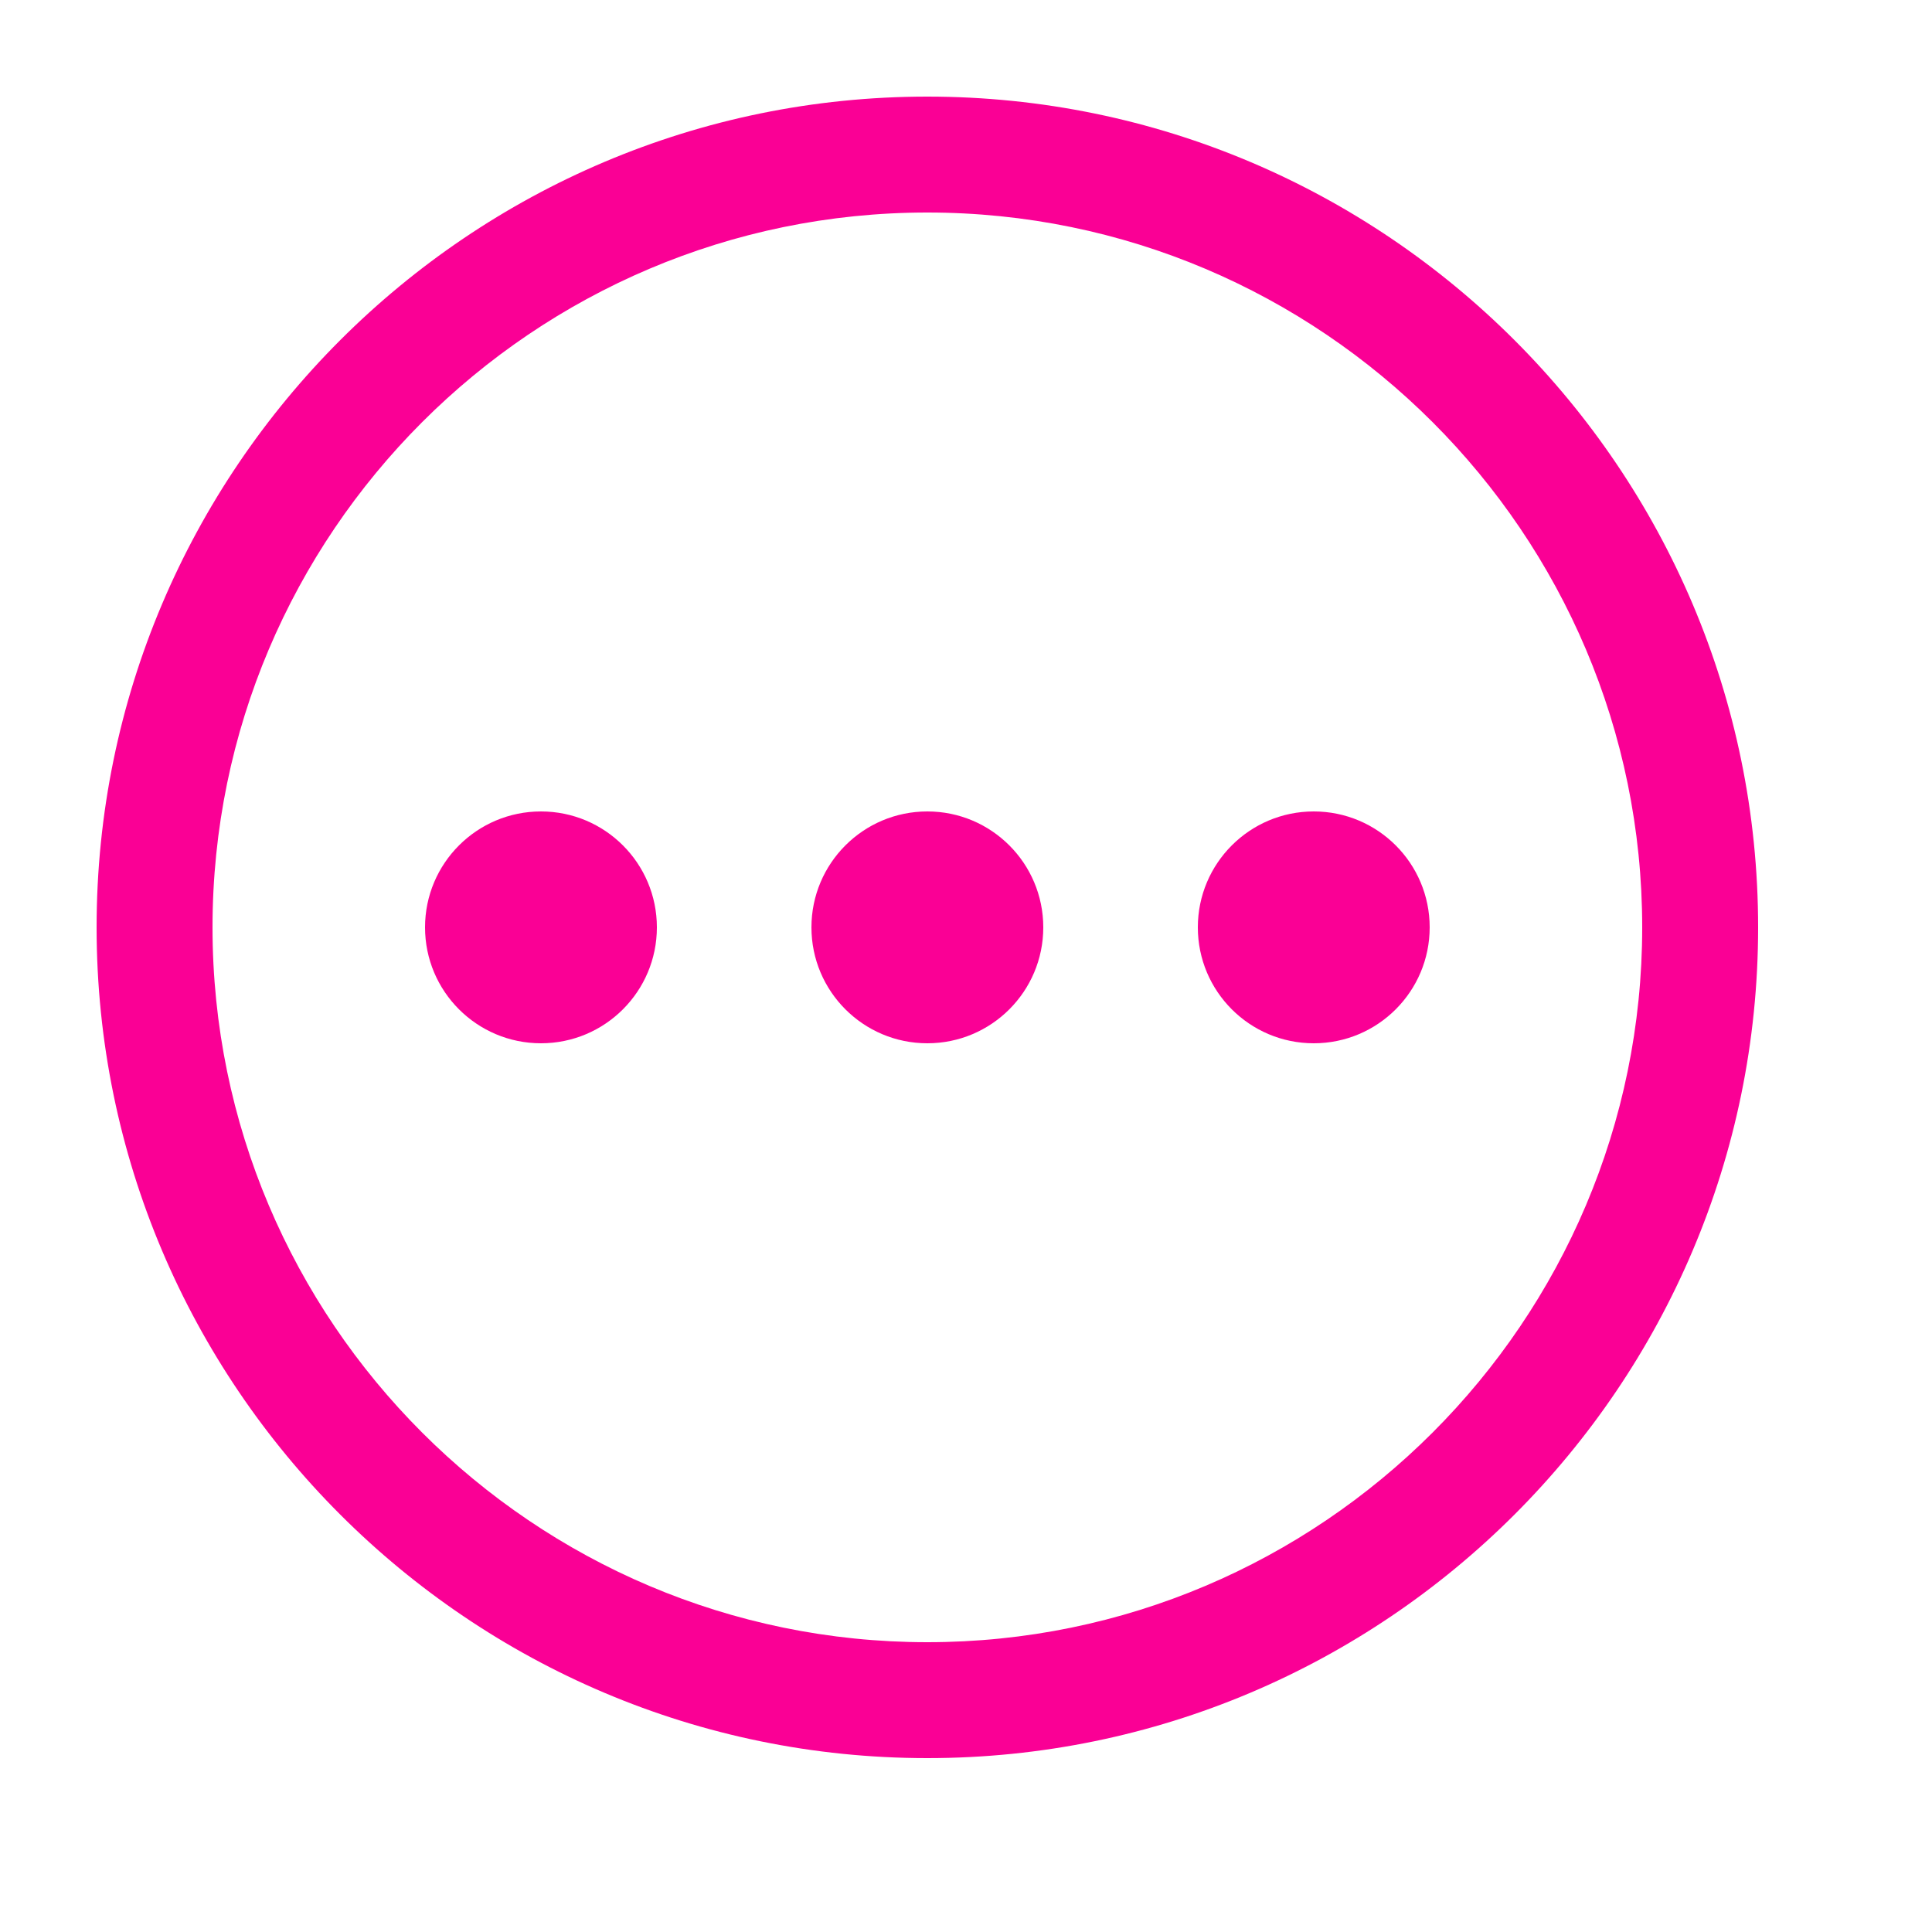
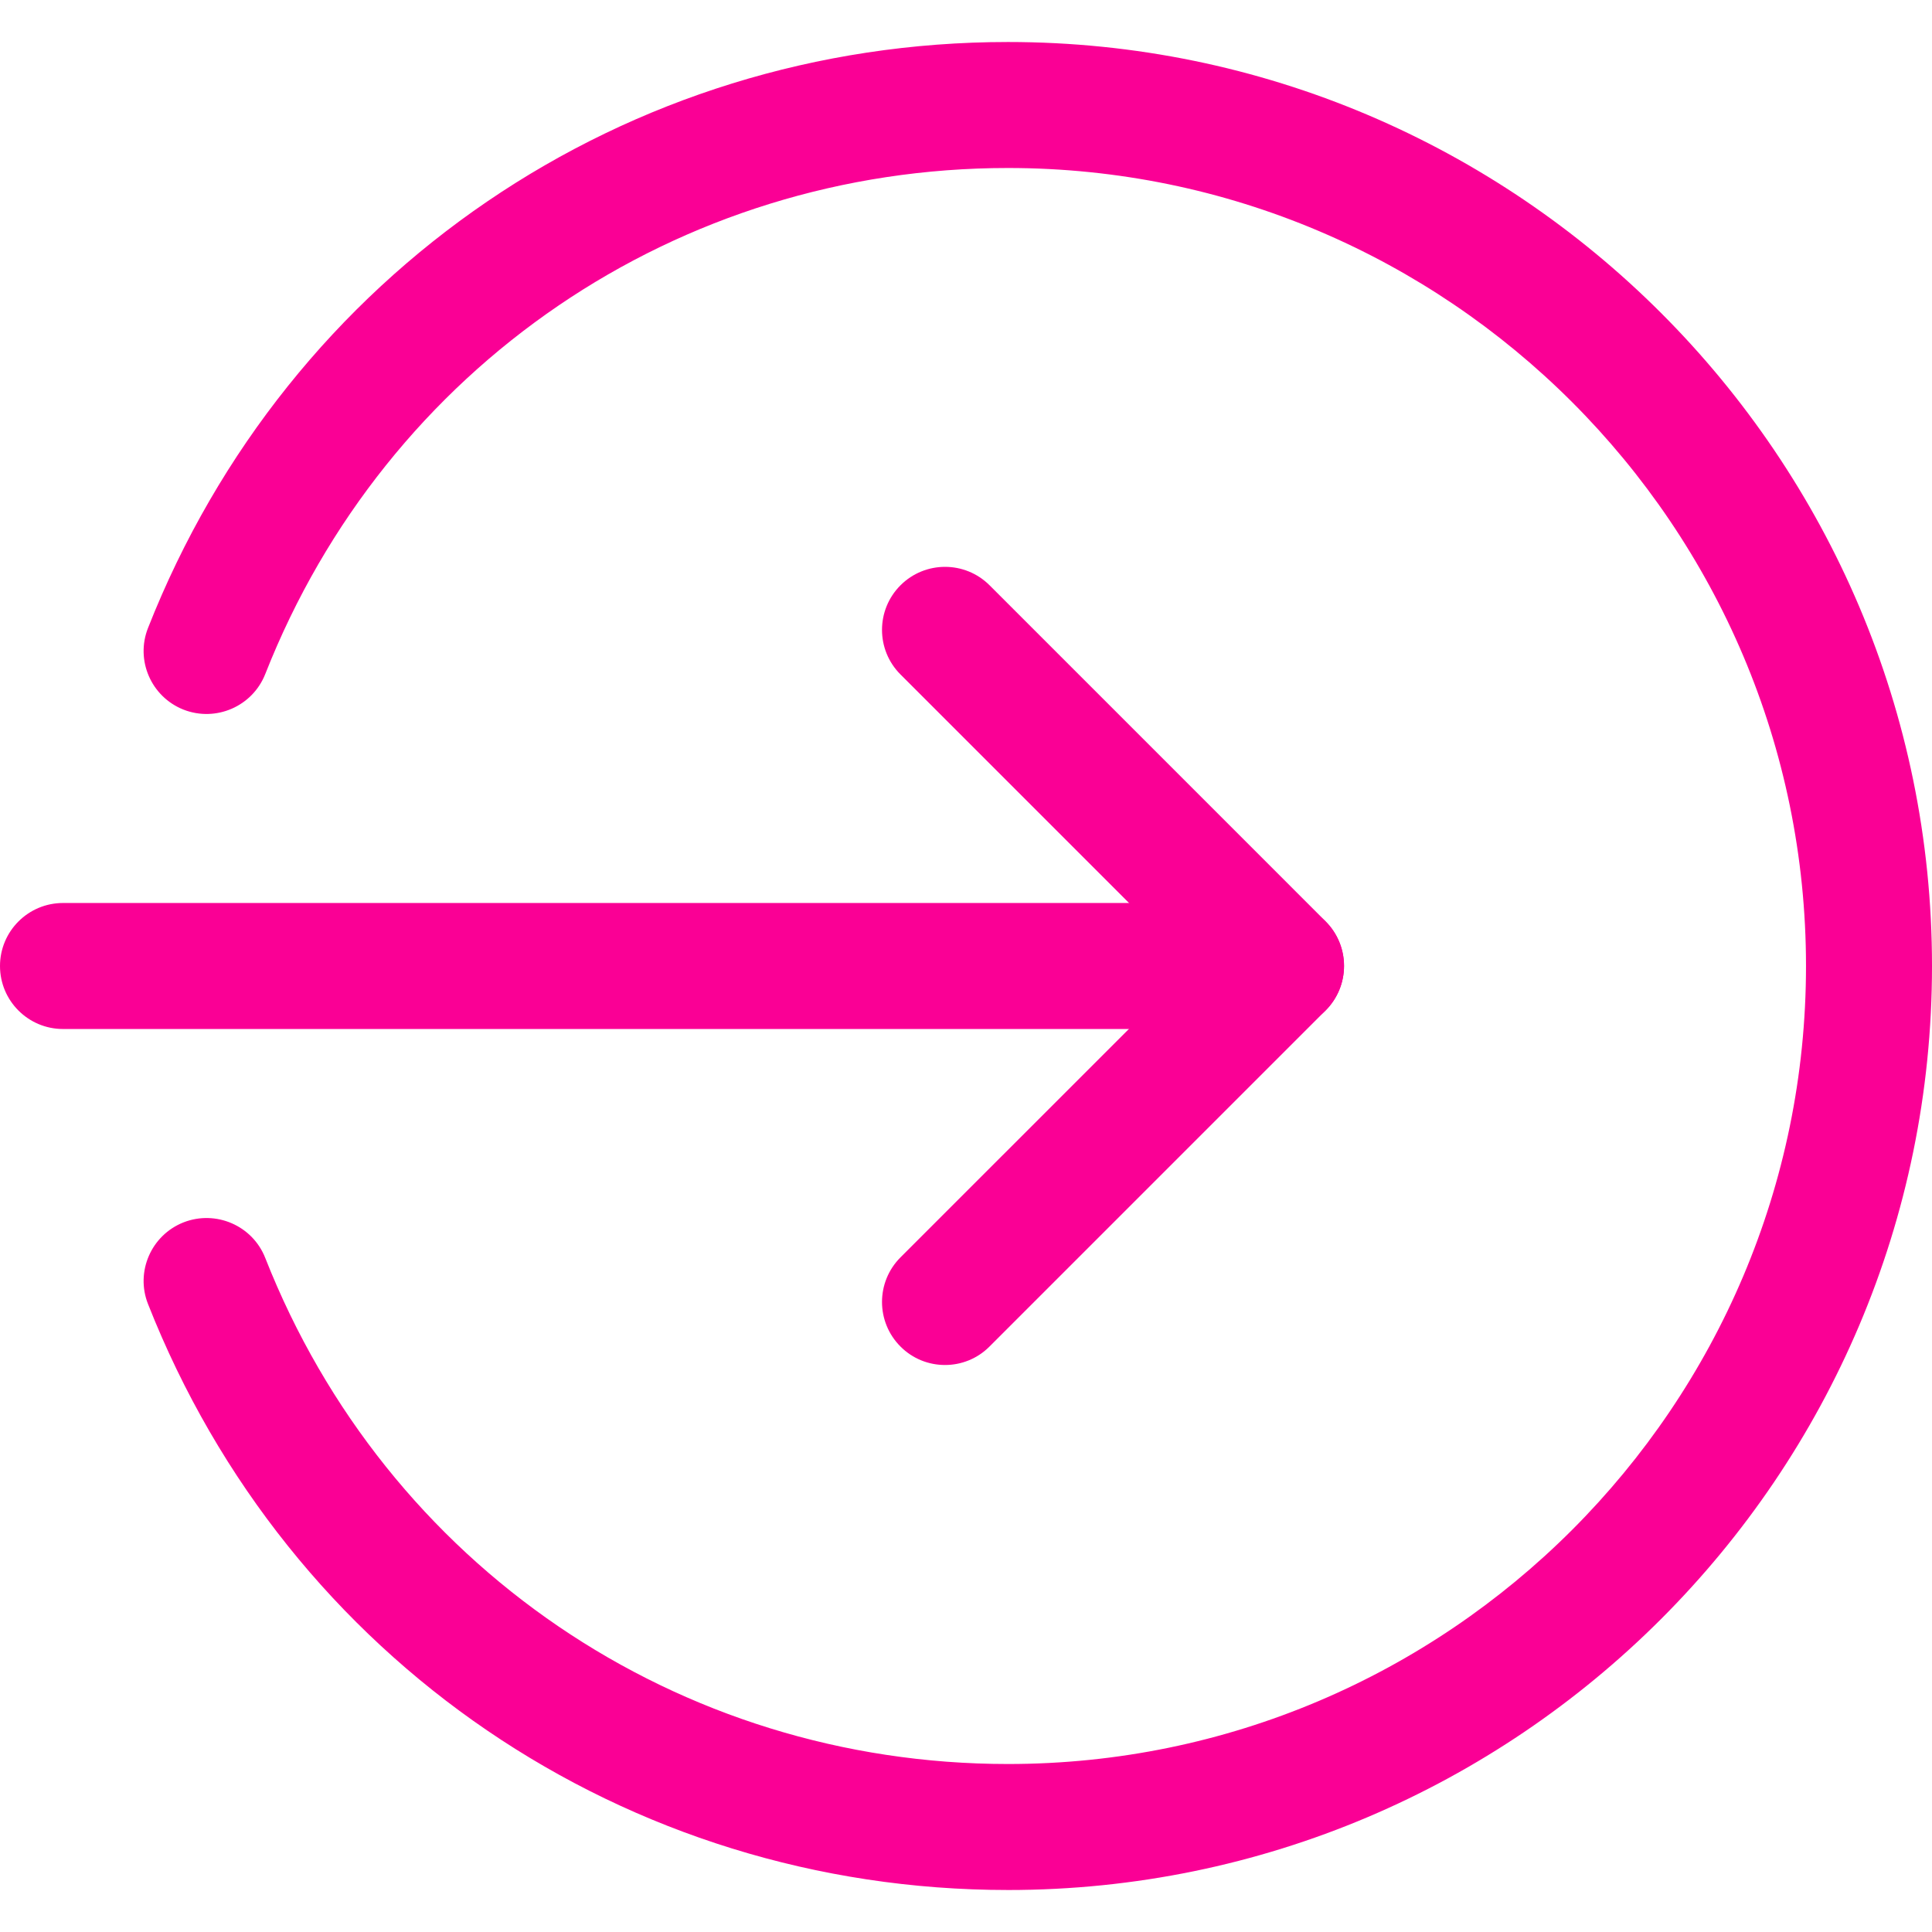
- <svg xmlns="http://www.w3.org/2000/svg" fill="#fa0095" viewBox="0 0 25 25">
-   <g>
-     <circle cx="17" cy="12" r="1.5" />
-     <circle cx="12" cy="12" r="1.5" />
-     <circle cx="7" cy="12" r="1.5" />
-     <path d="M12 22.75C6.072 22.75 1.25 17.928 1.25 12S6.072 1.25 12 1.25 22.75 6.072 22.75 12 17.928 22.75 12 22.75zm0-20C6.9 2.75 2.75 6.9 2.75 12S6.9 21.25 12 21.25s9.25-4.15 9.25-9.25S17.1 2.75 12 2.75z" />
-   </g>
+ <svg xmlns="http://www.w3.org/2000/svg" height="490pt" viewBox="0 -10 490.667 490" width="490pt" fill="#fa0095">
+   <path d="m325.332 251h-309.332c-8.832 0-16-7.168-16-16s7.168-16 16-16h309.332c8.832 0 16 7.168 16 16s-7.168 16-16 16zm0 0" />
+   <path d="m240 336.332c-4.098 0-8.191-1.555-11.309-4.691-6.25-6.25-6.25-16.383 0-22.637l74.027-74.023-74.027-74.027c-6.25-6.25-6.25-16.387 0-22.637 6.254-6.25 16.387-6.25 22.637 0l85.332 85.336c6.25 6.25 6.25 16.383 0 22.633l-85.332 85.332c-3.137 3.16-7.23 4.715-11.328 4.715zm0 0" />
+   <path d="m256 469.668c-97.09 0-182.805-58.41-218.41-148.824-3.242-8.191.809-17.492 9.023-20.734 8.191-3.199 17.516.789 20.758 9.047 30.742 78.059 104.789 128.512 188.629 128.512 111.742 0 202.668-90.926 202.668-202.668s-90.926-202.668-202.668-202.668c-83.84 0-157.887 50.453-188.629 128.512-3.266 8.258-12.566 12.246-20.758 9.047-8.215-3.242-12.266-12.543-9.023-20.734 35.605-90.414 121.32-148.824 218.41-148.824 129.387 0 234.668 105.281 234.668 234.668s-105.281 234.668-234.668 234.668zm0 0" />
</svg>
